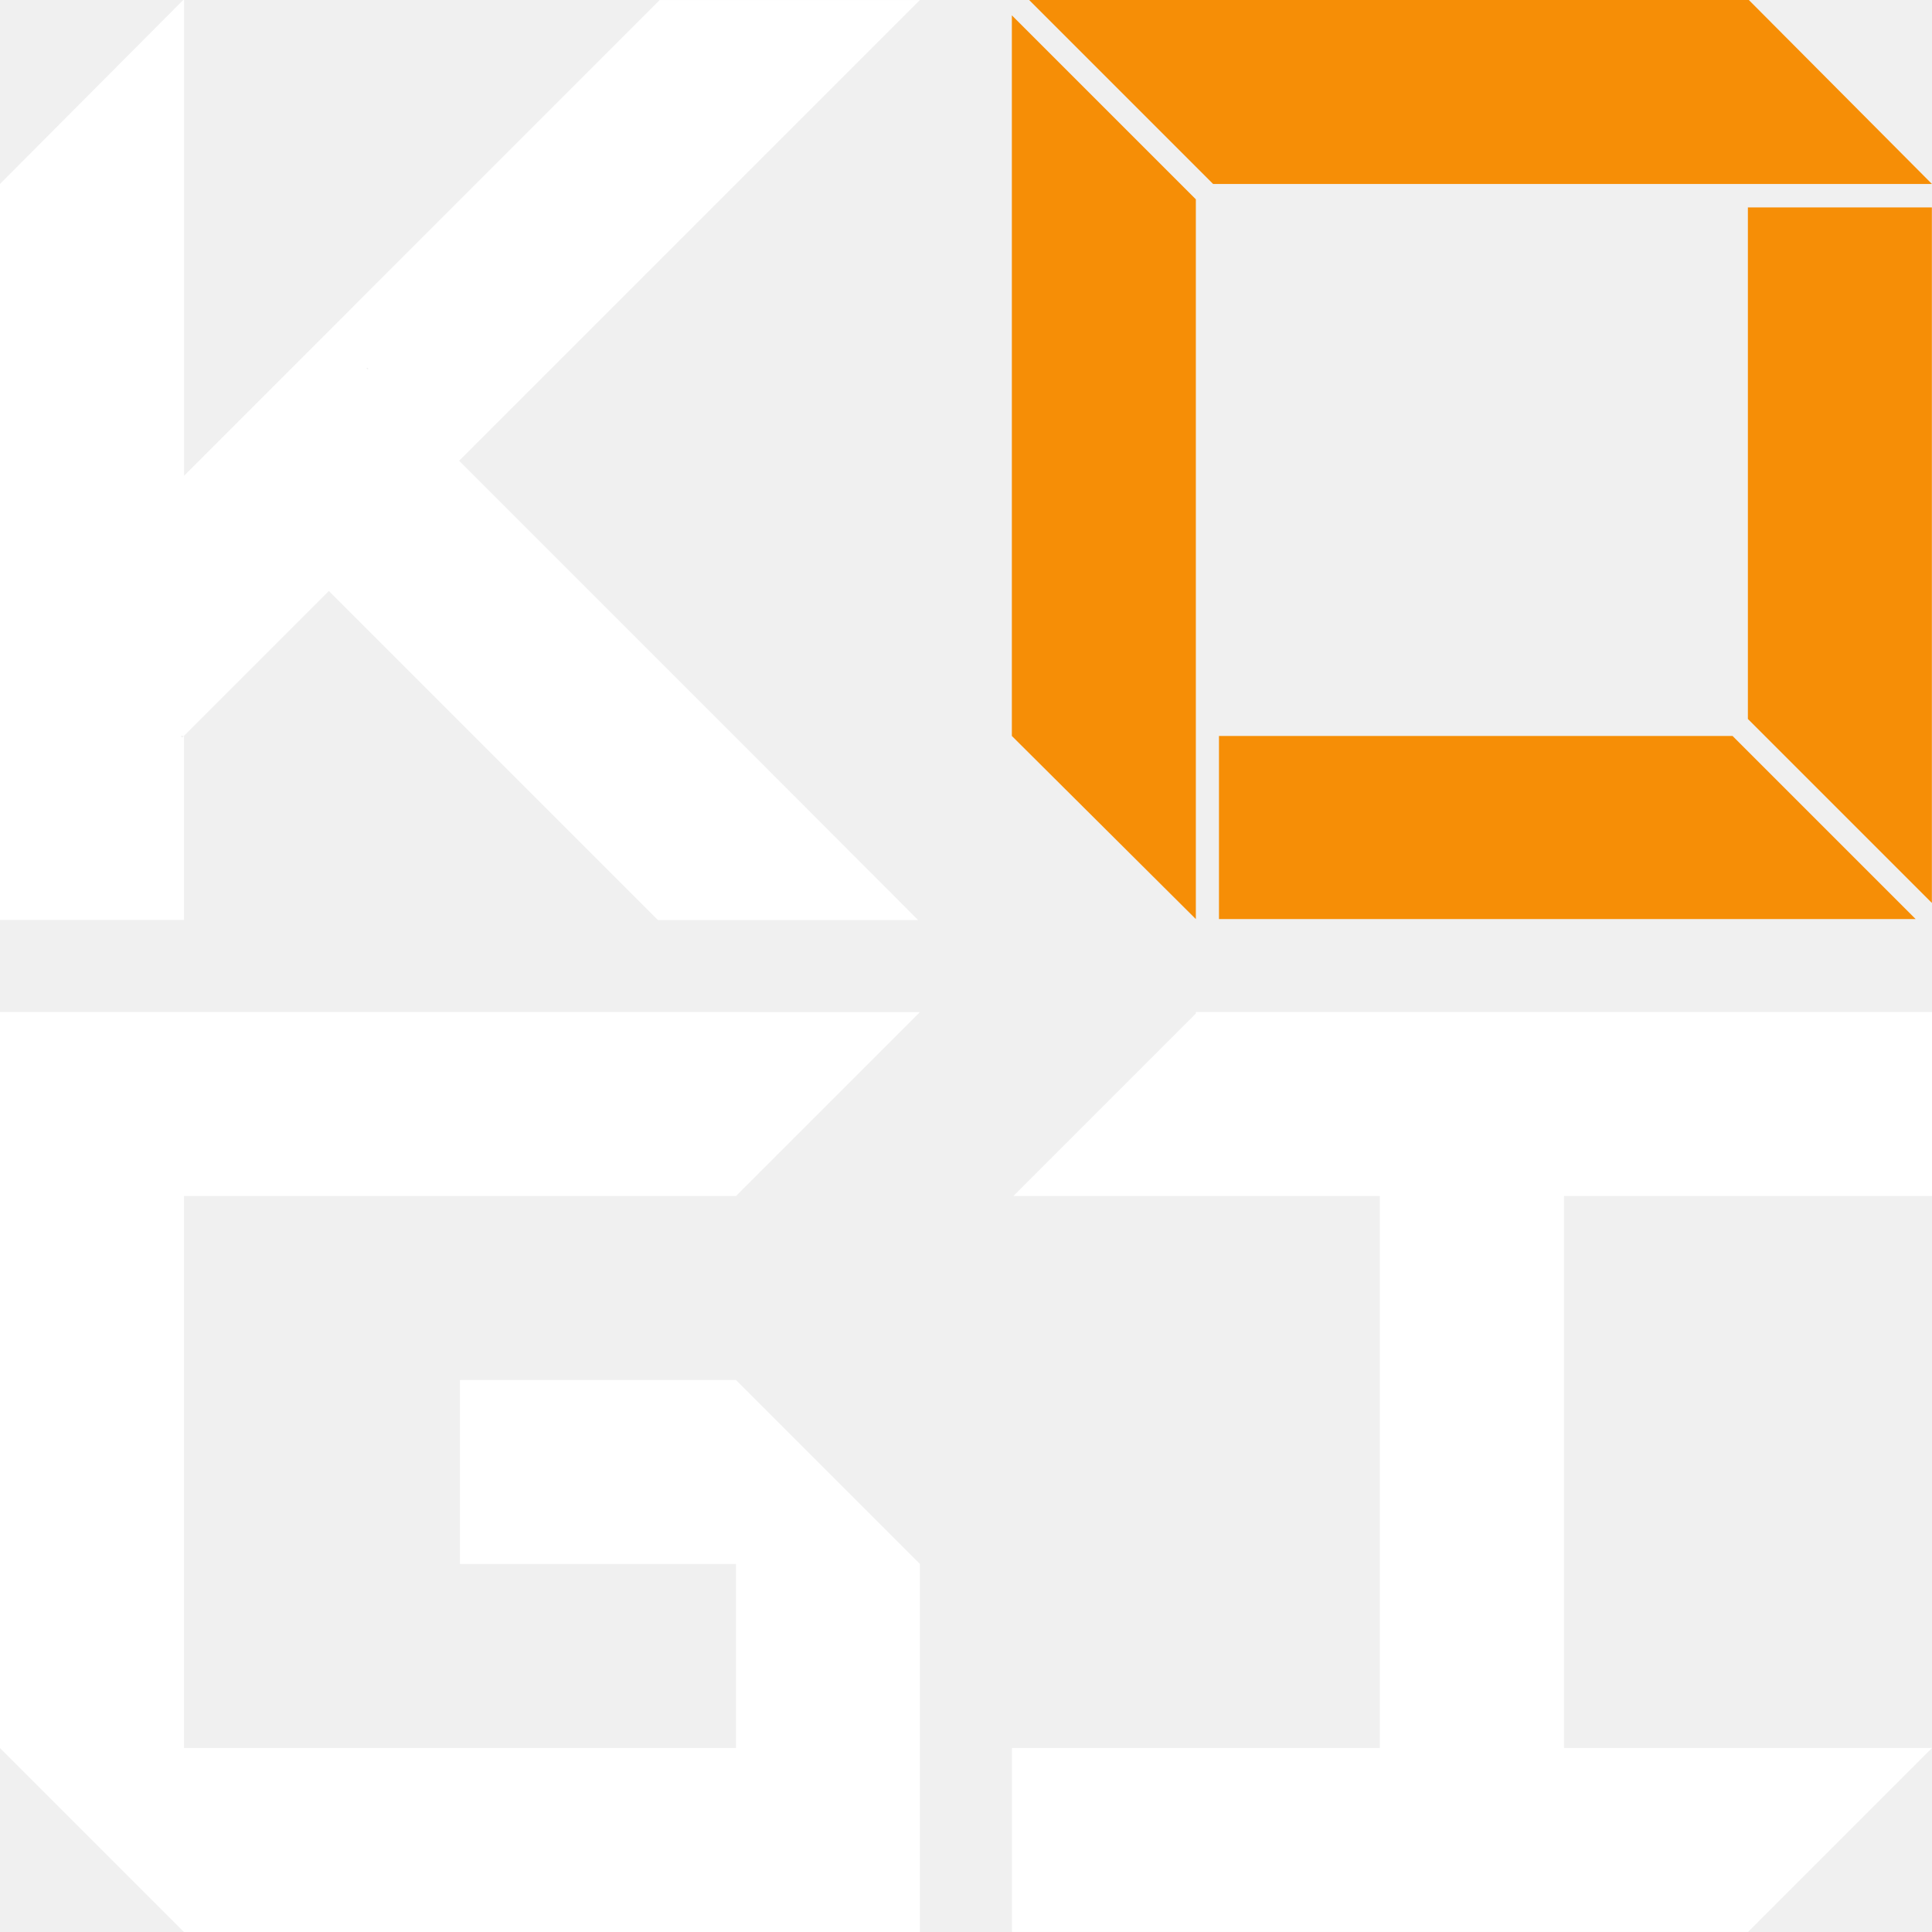
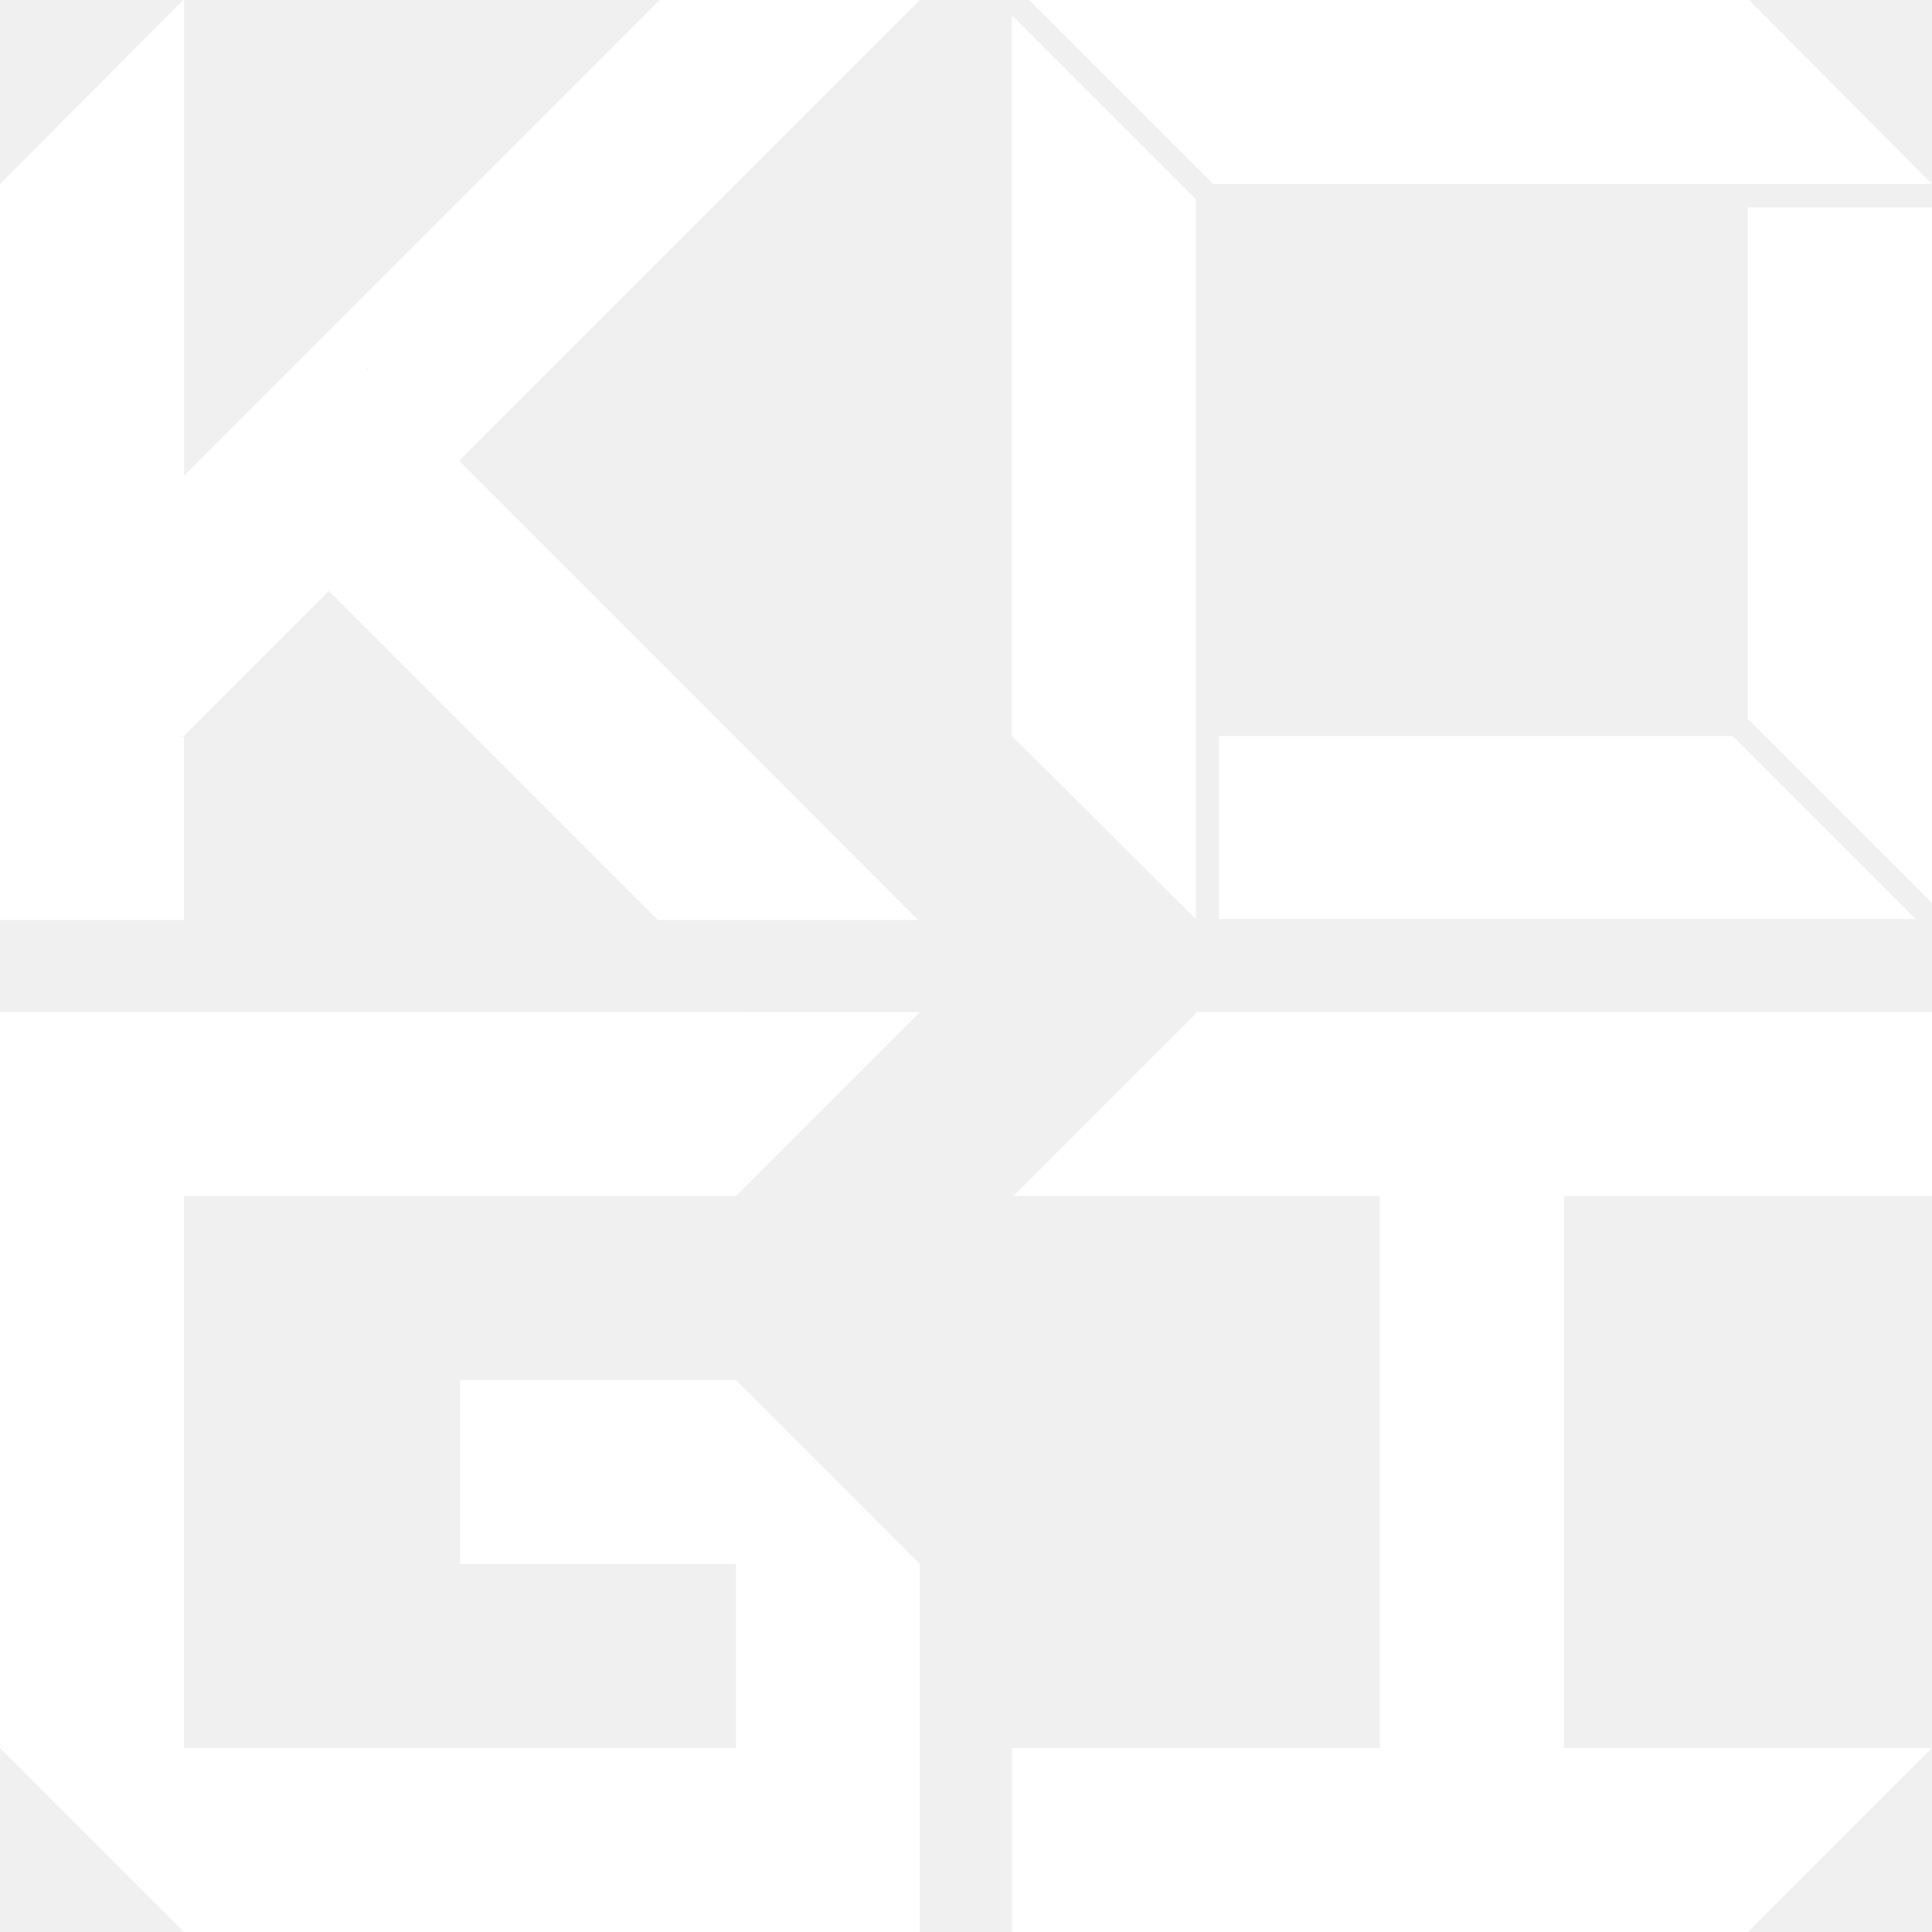
<svg xmlns="http://www.w3.org/2000/svg" width="60" height="60" viewBox="0 0 60 60" fill="none">
  <g clip-path="url(#clip0_417_10223)">
-     <path d="M54.282 11.428V22.328L54.815 22.861L59.996 28.042V6.442H54.282V11.428Z" fill="#F68E06" />
+     <path d="M54.282 11.428V22.328L54.815 22.861L59.996 28.042V6.442H54.282V11.428Z" fill="white" />
    <path d="M48.572 31.429H37.138V31.478L31.473 37.143H42.853V54.285H31.428V59.999H54.286L60 54.285H48.572V37.143H60V31.429H48.572Z" fill="white" />
    <path d="M23.3 31.429H-0.001V54.286L5.713 60H28.568V48.569L22.857 42.858H14.284V48.572H22.858V54.286H5.715V37.143H22.858L28.569 31.432H23.3V31.429Z" fill="white" />
-     <path d="M42.856 22.856H37.856V28.543H59.493L54.285 23.335L53.806 22.856H42.856Z" fill="#F68E06" />
-     <path d="M37.675 5.714H59.999L54.312 0H31.961L37.142 5.181L37.675 5.714Z" fill="#F68E06" />
-     <path d="M37.138 22.857V6.19L36.662 5.714L31.424 0.476V22.856L37.138 28.543V22.857Z" fill="#F68E06" />
+     <path d="M42.856 22.856H37.856V28.543H59.493L54.285 23.335L53.806 22.856H42.856Z" fill="white" />
+     <path d="M37.675 5.714H59.999L54.312 0H31.961L37.142 5.181L37.675 5.714Z" fill="white" />
+     <path d="M37.138 22.857V6.19L36.662 5.714L31.424 0.476V22.856L37.138 28.543V22.857Z" fill="white" />
    <path d="M20.489 0L17.143 3.346L14.774 5.715L11.429 9.06L10.219 10.273L9.063 11.429L6.18 14.312L5.717 14.775V0H5.69L-0.001 5.714V28.57H5.713V22.854L10.213 18.354L11.423 19.564L14.717 22.858L17.138 25.278L20.432 28.572H28.512L22.855 22.905L22.804 22.854L17.144 17.194L17.09 17.14L14.258 14.309L14.286 14.282L17.142 11.426L22.853 5.715L28.567 0.001H20.487L20.489 0ZM5.66 22.905L5.609 22.854H5.709L5.66 22.905ZM11.429 11.482L11.375 11.428H11.429V11.482Z" fill="white" />
  </g>
  <defs>
    <clipPath id="clip0_417_10223">
      <rect width="60" height="60" fill="white" />
    </clipPath>
  </defs>
</svg>
